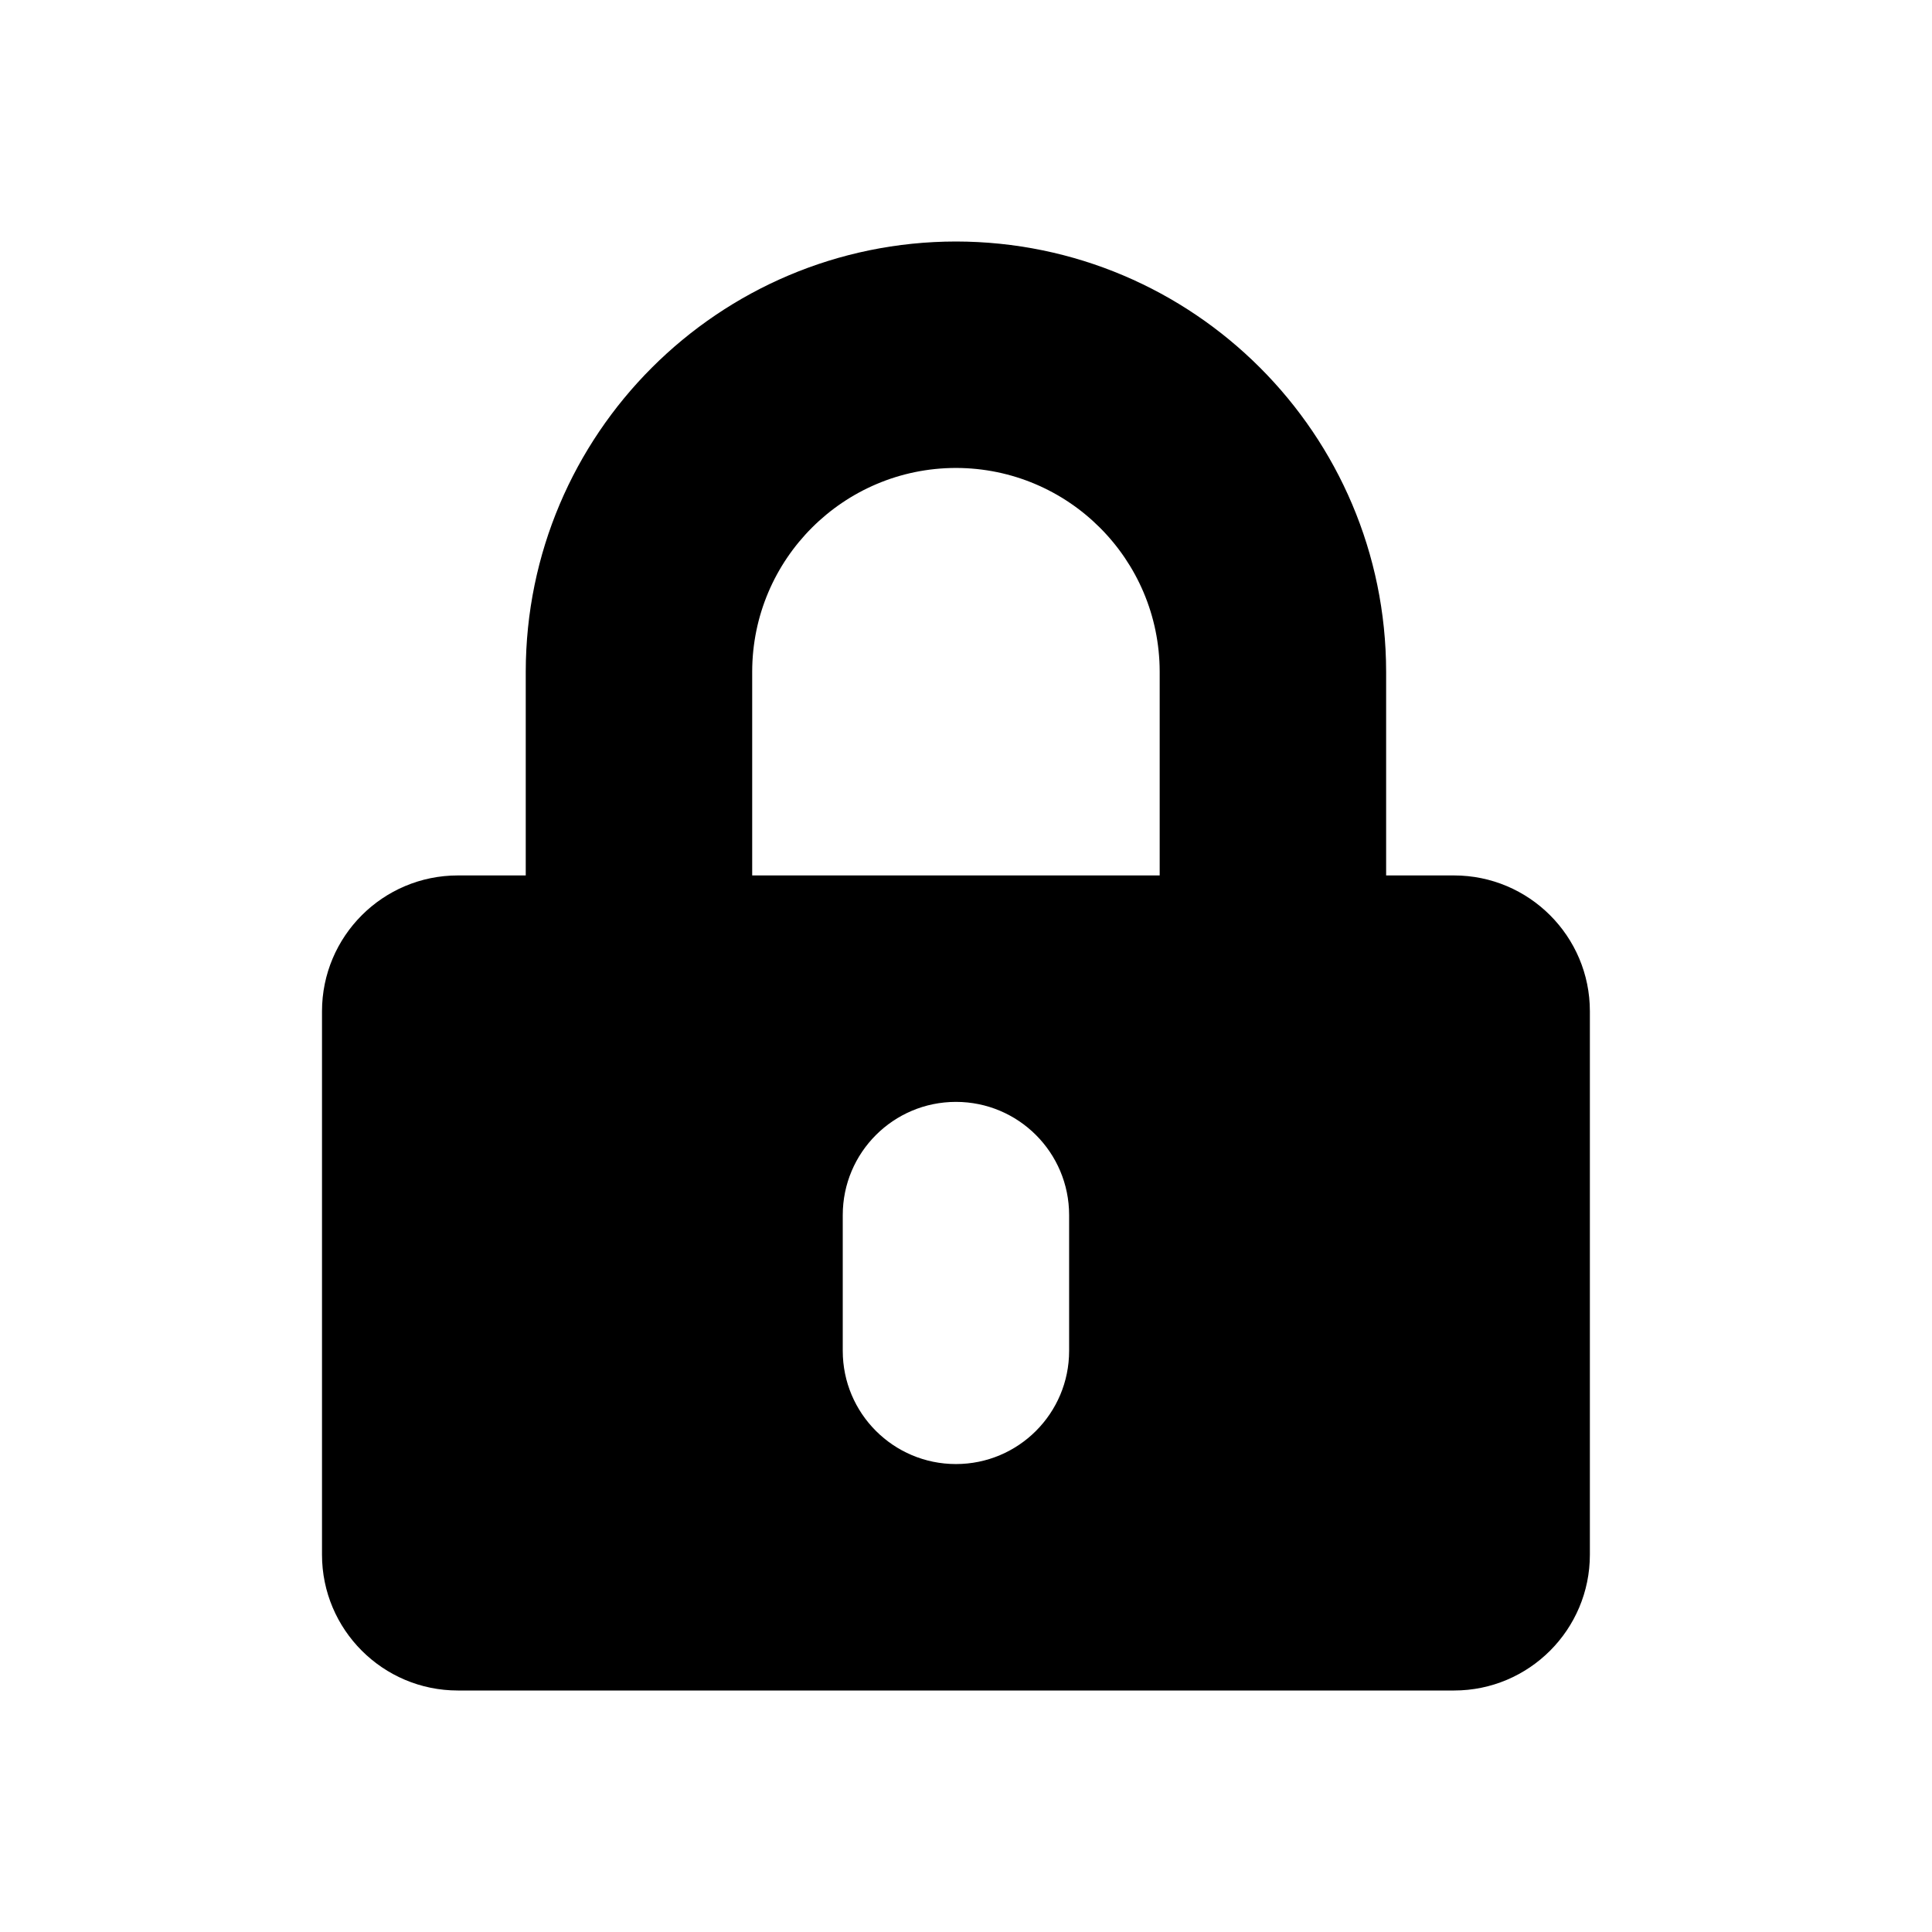
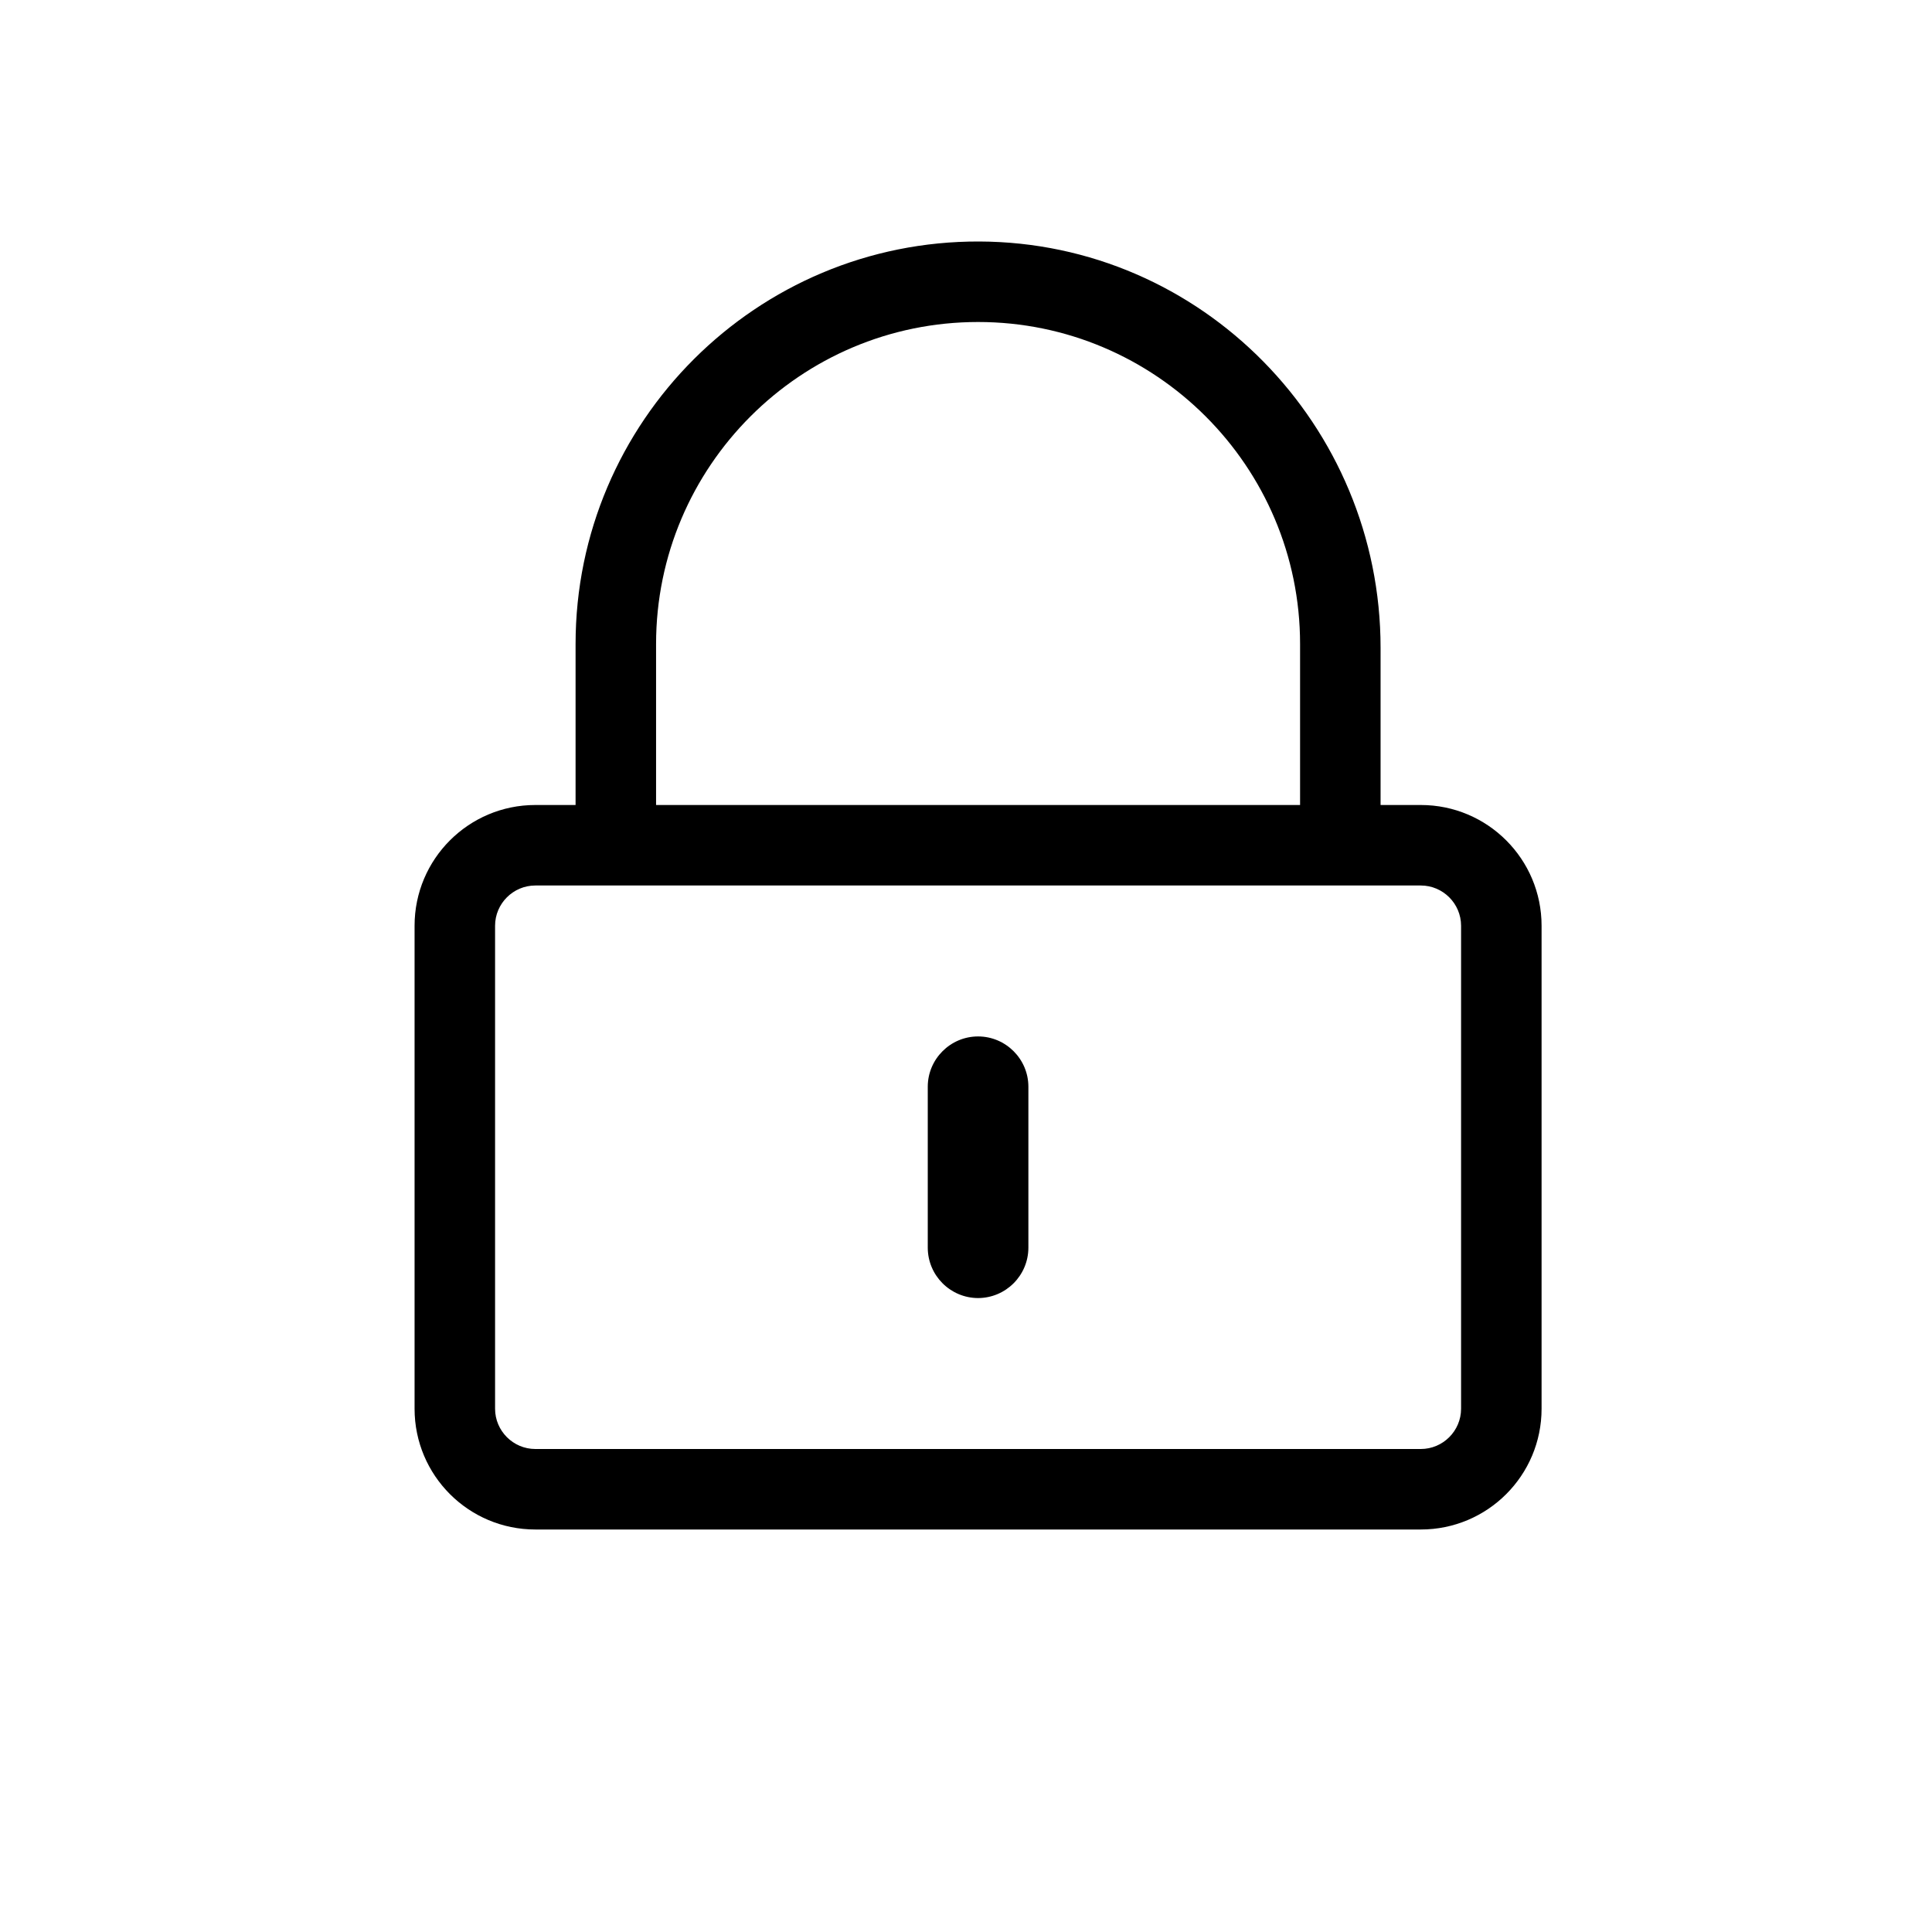
- <svg xmlns="http://www.w3.org/2000/svg" width="24" height="24">
-   <path d="M18.063 10.875h-.844V8.344A5.35 5.35 0 0 0 11.875 3a5.35 5.35 0 0 0-5.344 5.344v2.531h-.843c-.932 0-1.688.756-1.688 1.688v6.75C4 20.244 4.756 21 5.688 21h12.375c.931 0 1.687-.756 1.687-1.688v-6.75c0-.931-.756-1.687-1.688-1.687zm-4.782 5.906a1.406 1.406 0 1 1-2.812 0v-1.687a1.406 1.406 0 1 1 2.812 0v1.687zm1.125-5.906H9.344V8.344a2.534 2.534 0 0 1 2.531-2.531 2.534 2.534 0 0 1 2.531 2.53v2.532z" />
+ <svg xmlns="http://www.w3.org/2000/svg" width="24" height="24" viewBox="0 0 24 24">
+   <path d="M12.15 16.125a.627.627 0 0 1-.625-.625v-2c0-.344.281-.625.625-.625s.625.281.625.625v2a.627.627 0 0 1-.625.625zm7-4.625v6a1.5 1.5 0 0 1-1.5 1.5h-11a1.5 1.5 0 0 1-1.5-1.5v-6a1.5 1.5 0 0 1 1.5-1.5h.5V8c0-2.762 2.25-5.01 5.016-5 2.762.01 4.984 2.284 4.984 5.047V10h.5a1.5 1.5 0 0 1 1.5 1.5zm-11-1.5h8V8c0-2.206-1.794-4-4-4s-4 1.794-4 4v2zm10 7.5v-6c0-.275-.225-.5-.5-.5h-11c-.275 0-.5.225-.5.5v6c0 .275.225.5.5.5h11c.275 0 .5-.225.5-.5z" />
</svg>
